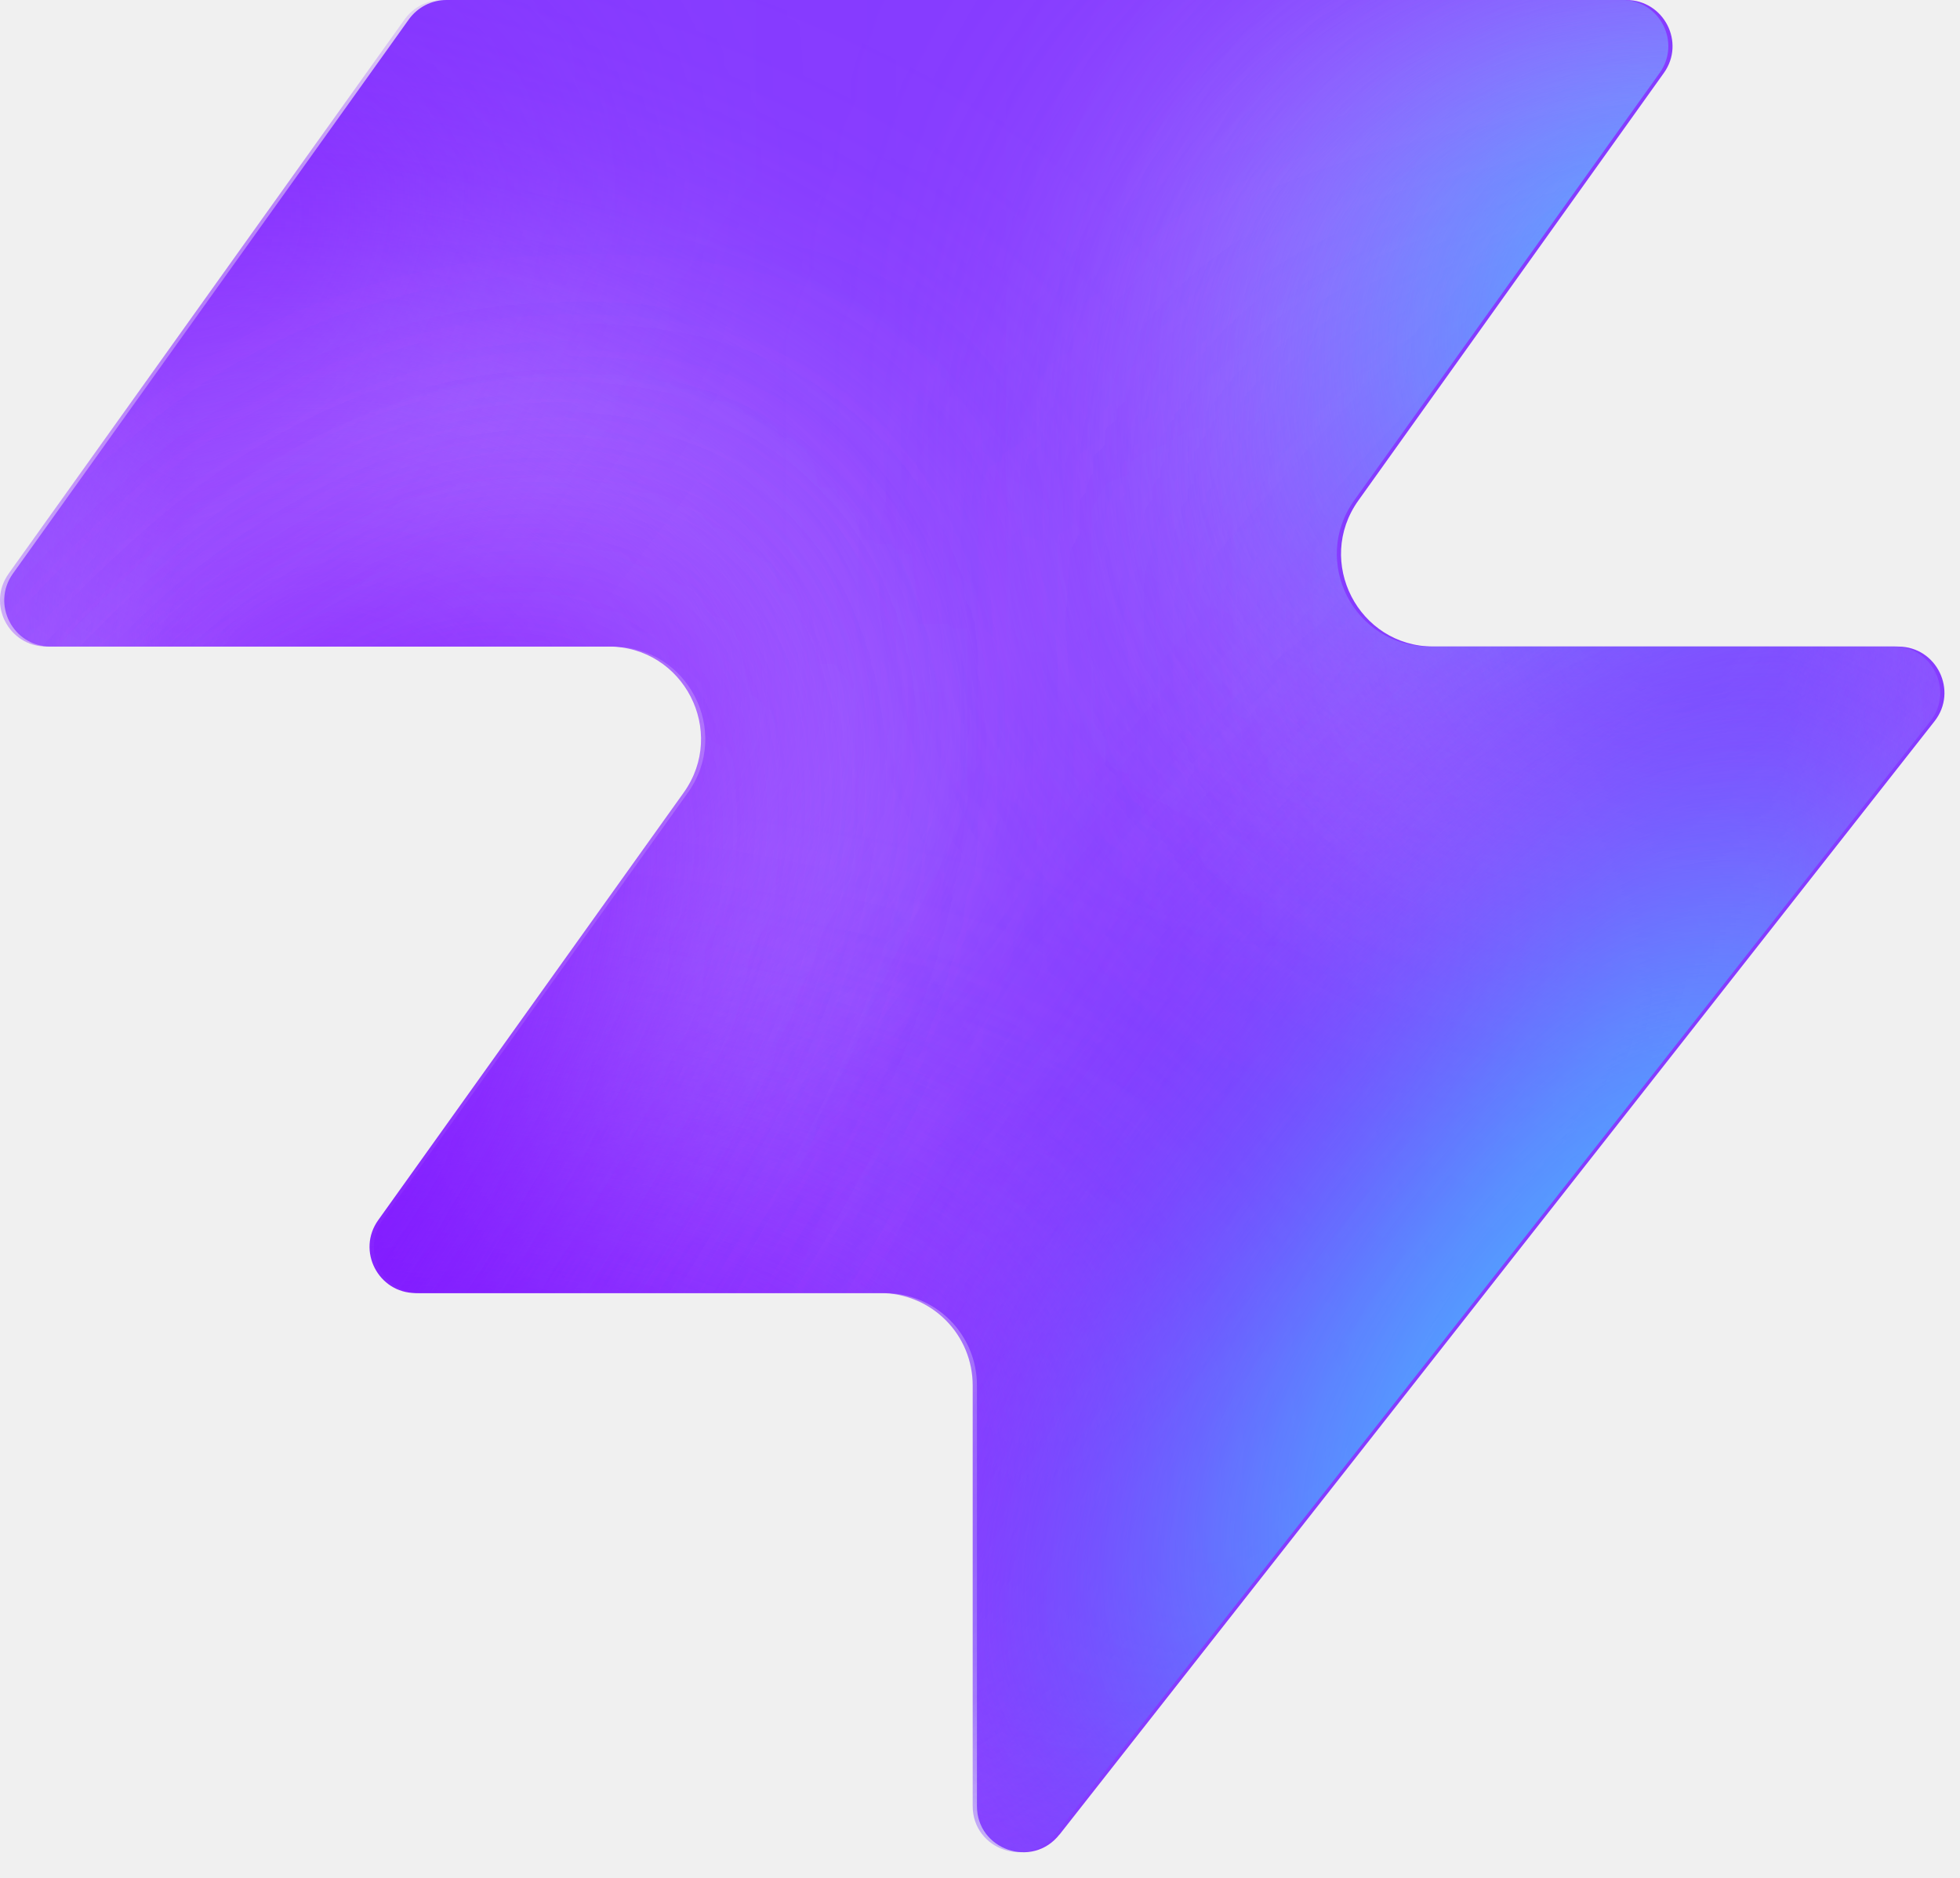
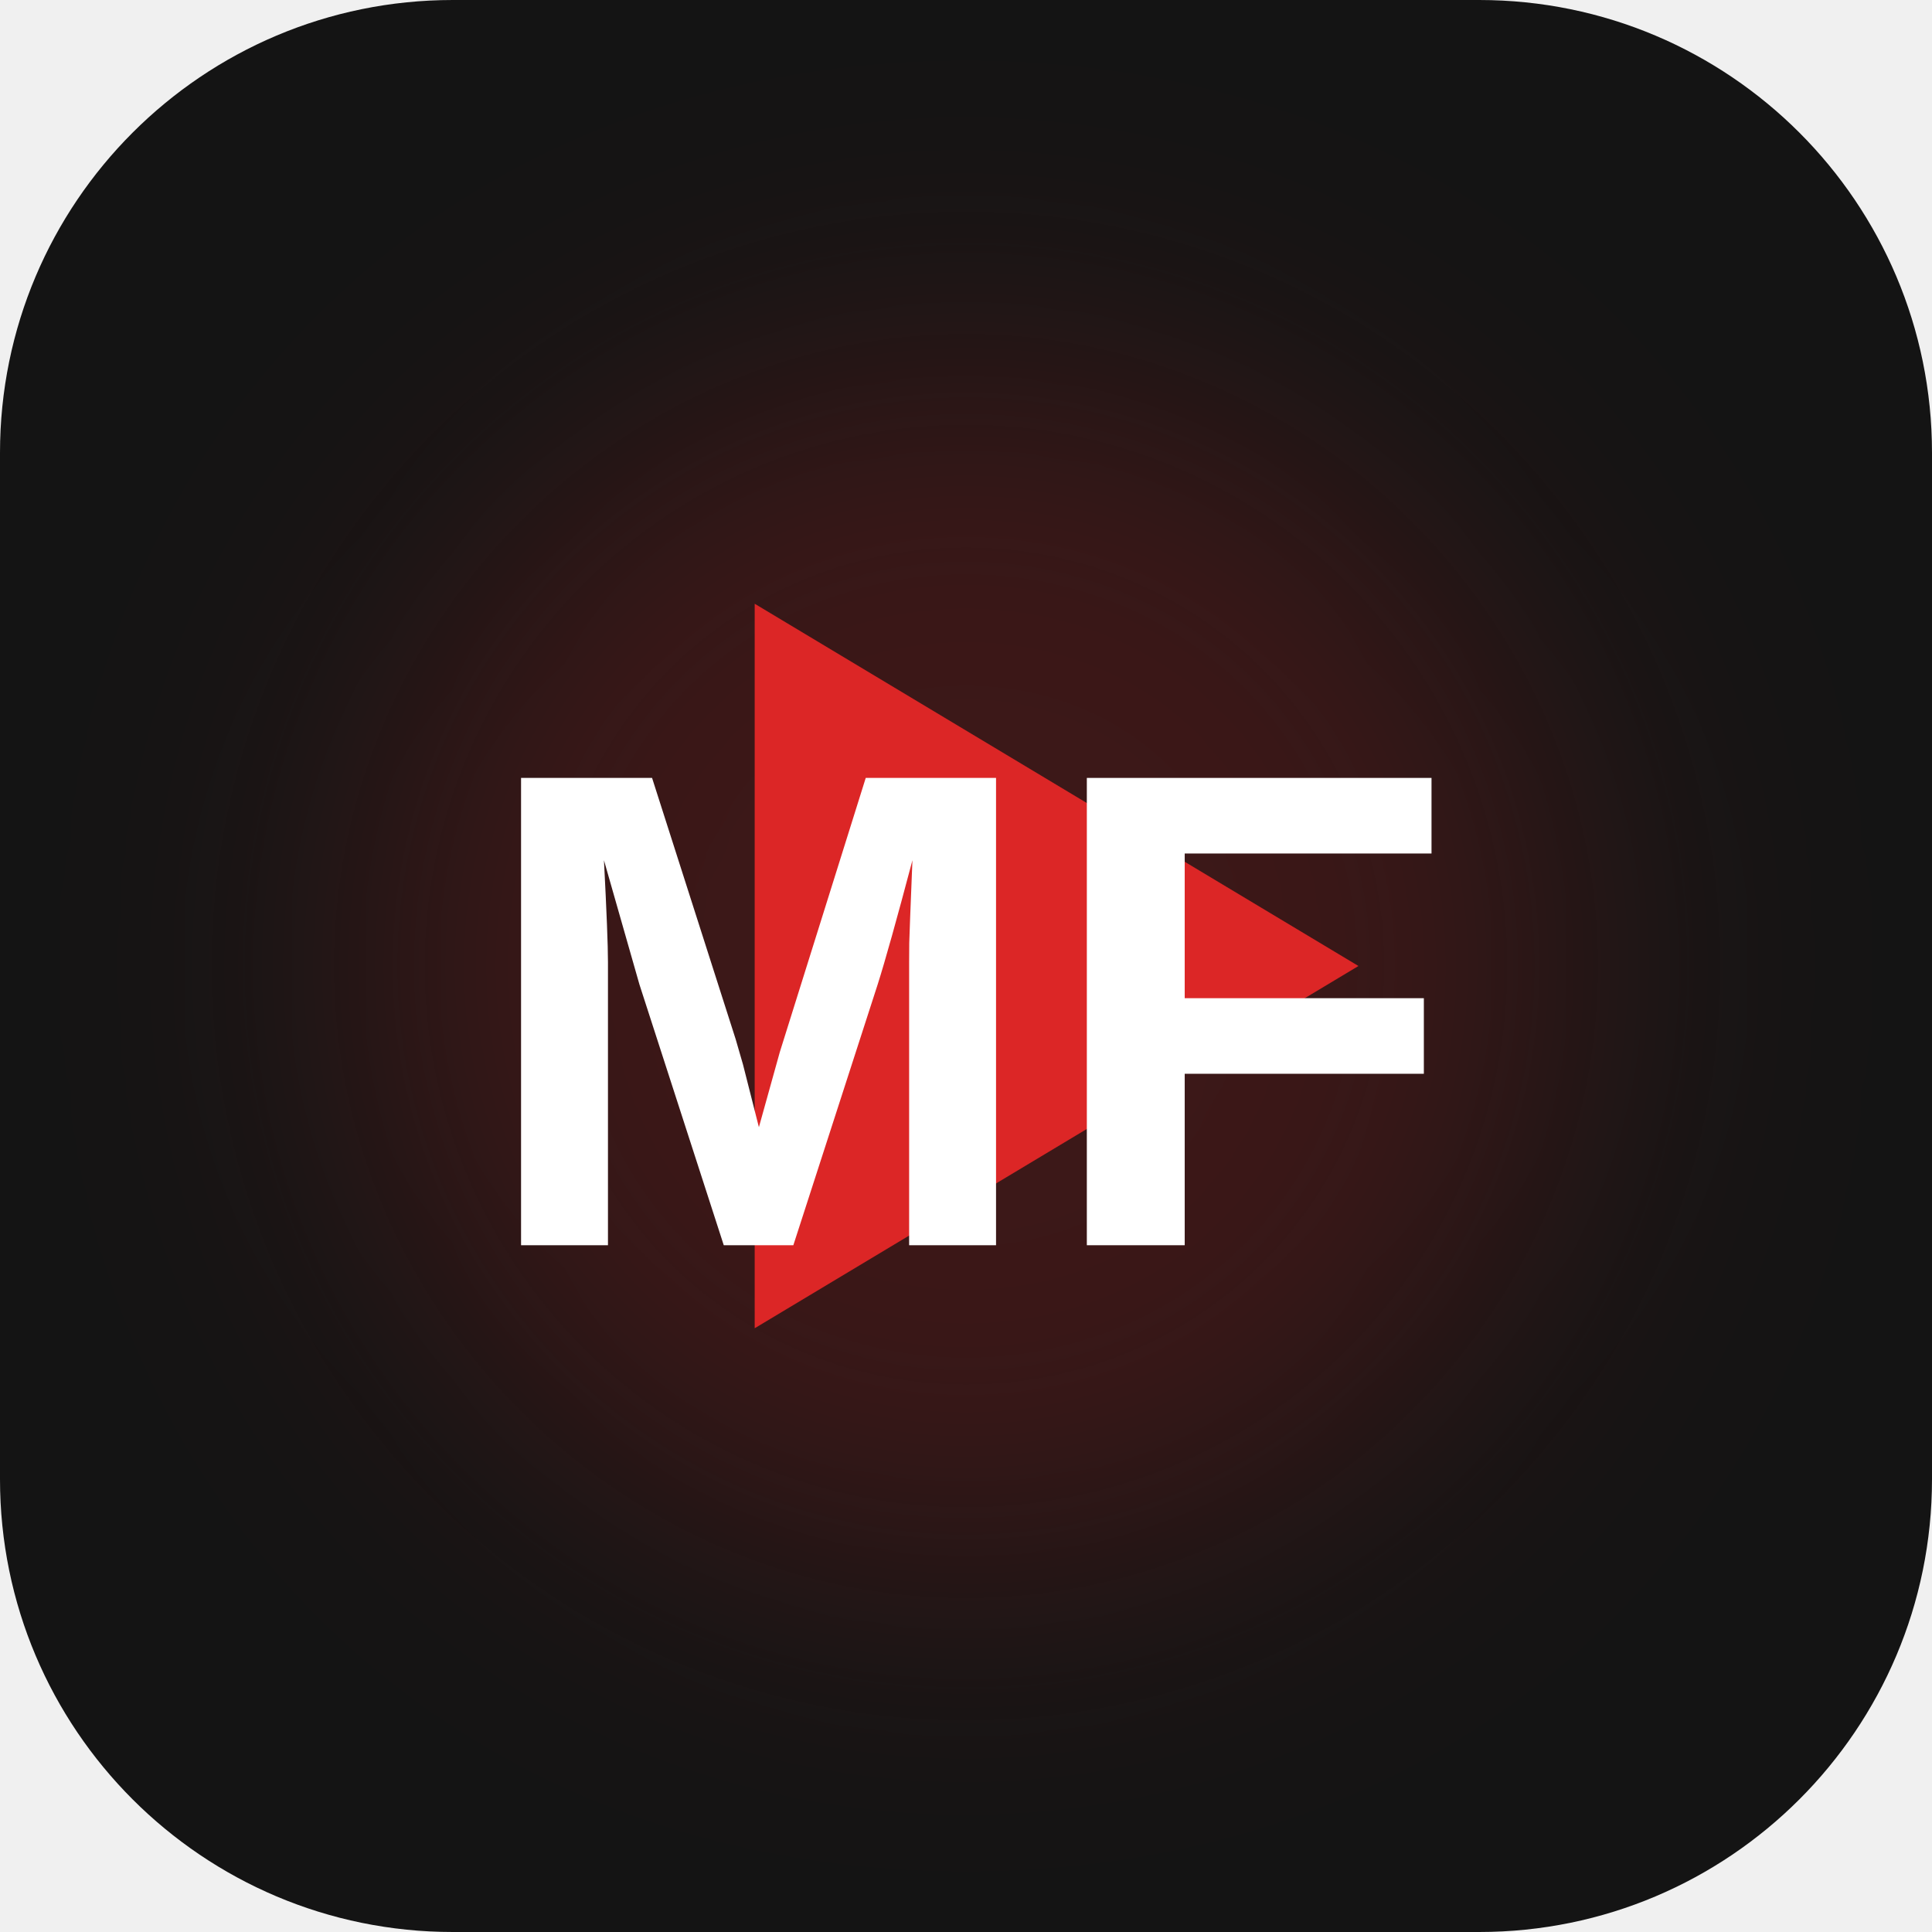
- <svg xmlns="http://www.w3.org/2000/svg" width="48" height="46" fill="none" viewBox="0 0 48 46">
-   <path fill="#863bff" d="M25.946 44.938c-.664.845-2.021.375-2.021-.698V33.937a2.26 2.26 0 0 0-2.262-2.262H10.287c-.92 0-1.456-1.04-.92-1.788l7.48-10.471c1.07-1.497 0-3.578-1.842-3.578H1.237c-.92 0-1.456-1.04-.92-1.788L10.013.474c.214-.297.556-.474.92-.474h28.894c.92 0 1.456 1.04.92 1.788l-7.48 10.471c-1.07 1.498 0 3.579 1.842 3.579h11.377c.943 0 1.473 1.088.89 1.83L25.947 44.94z" style="fill:#863bff;fill:color(display-p3 .525 .23 1);fill-opacity:1" />
-   <mask id="a" width="48" height="46" x="0" y="0" maskUnits="userSpaceOnUse" style="mask-type:alpha">
-     <path fill="#000" d="M25.842 44.938c-.664.844-2.021.375-2.021-.698V33.937a2.26 2.26 0 0 0-2.262-2.262H10.183c-.92 0-1.456-1.04-.92-1.788l7.48-10.471c1.07-1.498 0-3.579-1.842-3.579H1.133c-.92 0-1.456-1.04-.92-1.787L9.91.473c.214-.297.556-.474.92-.474h28.894c.92 0 1.456 1.04.92 1.788l-7.48 10.471c-1.07 1.498 0 3.578 1.842 3.578h11.377c.943 0 1.473 1.088.89 1.832L25.843 44.94z" style="fill:#000;fill-opacity:1" />
-   </mask>
-   <g mask="url(#a)">
-     <g filter="url(#b)">
-       <ellipse cx="5.508" cy="14.704" fill="#ede6ff" rx="5.508" ry="14.704" style="fill:#ede6ff;fill:color(display-p3 .927 .903 1);fill-opacity:1" transform="matrix(.00324 1 1 -.00324 -4.47 31.516)" />
-     </g>
-     <g filter="url(#c)">
-       <ellipse cx="10.399" cy="29.851" fill="#ede6ff" rx="10.399" ry="29.851" style="fill:#ede6ff;fill:color(display-p3 .927 .903 1);fill-opacity:1" transform="matrix(.00324 1 1 -.00324 -39.328 7.883)" />
-     </g>
-     <g filter="url(#d)">
-       <ellipse cx="5.508" cy="30.487" fill="#7e14ff" rx="5.508" ry="30.487" style="fill:#7e14ff;fill:color(display-p3 .492 .077 1);fill-opacity:1" transform="rotate(89.814 -25.913 -14.639)scale(1 -1)" />
-     </g>
-     <g filter="url(#e)">
-       <ellipse cx="5.508" cy="30.599" fill="#7e14ff" rx="5.508" ry="30.599" style="fill:#7e14ff;fill:color(display-p3 .492 .077 1);fill-opacity:1" transform="rotate(89.814 -32.644 -3.334)scale(1 -1)" />
-     </g>
-     <g filter="url(#f)">
-       <ellipse cx="5.508" cy="30.599" fill="#7e14ff" rx="5.508" ry="30.599" style="fill:#7e14ff;fill:color(display-p3 .492 .077 1);fill-opacity:1" transform="matrix(.00324 1 1 -.00324 -34.34 30.47)" />
-     </g>
-     <g filter="url(#g)">
-       <ellipse cx="14.072" cy="22.078" fill="#ede6ff" rx="14.072" ry="22.078" style="fill:#ede6ff;fill:color(display-p3 .927 .903 1);fill-opacity:1" transform="rotate(93.35 24.506 48.493)scale(-1 1)" />
-     </g>
-     <g filter="url(#h)">
-       <ellipse cx="3.47" cy="21.501" fill="#7e14ff" rx="3.47" ry="21.501" style="fill:#7e14ff;fill:color(display-p3 .492 .077 1);fill-opacity:1" transform="rotate(89.009 28.708 47.59)scale(-1 1)" />
-     </g>
-     <g filter="url(#i)">
-       <ellipse cx="3.47" cy="21.501" fill="#7e14ff" rx="3.47" ry="21.501" style="fill:#7e14ff;fill:color(display-p3 .492 .077 1);fill-opacity:1" transform="rotate(89.009 28.708 47.59)scale(-1 1)" />
-     </g>
-     <g filter="url(#j)">
-       <ellipse cx=".387" cy="8.972" fill="#7e14ff" rx="4.407" ry="29.108" style="fill:#7e14ff;fill:color(display-p3 .492 .077 1);fill-opacity:1" transform="rotate(39.51 .387 8.972)" />
-     </g>
-     <g filter="url(#k)">
-       <ellipse cx="47.523" cy="-6.092" fill="#7e14ff" rx="4.407" ry="29.108" style="fill:#7e14ff;fill:color(display-p3 .492 .077 1);fill-opacity:1" transform="rotate(37.892 47.523 -6.092)" />
-     </g>
-     <g filter="url(#l)">
-       <ellipse cx="41.412" cy="6.333" fill="#47bfff" rx="5.971" ry="9.665" style="fill:#47bfff;fill:color(display-p3 .28 .748 1);fill-opacity:1" transform="rotate(37.892 41.412 6.333)" />
-     </g>
-     <g filter="url(#m)">
-       <ellipse cx="-1.879" cy="38.332" fill="#7e14ff" rx="4.407" ry="29.108" style="fill:#7e14ff;fill:color(display-p3 .492 .077 1);fill-opacity:1" transform="rotate(37.892 -1.88 38.332)" />
-     </g>
-     <g filter="url(#n)">
-       <ellipse cx="-1.879" cy="38.332" fill="#7e14ff" rx="4.407" ry="29.108" style="fill:#7e14ff;fill:color(display-p3 .492 .077 1);fill-opacity:1" transform="rotate(37.892 -1.88 38.332)" />
-     </g>
-     <g filter="url(#o)">
-       <ellipse cx="35.651" cy="29.907" fill="#7e14ff" rx="4.407" ry="29.108" style="fill:#7e14ff;fill:color(display-p3 .492 .077 1);fill-opacity:1" transform="rotate(37.892 35.651 29.907)" />
-     </g>
-     <g filter="url(#p)">
-       <ellipse cx="38.418" cy="32.4" fill="#47bfff" rx="5.971" ry="15.297" style="fill:#47bfff;fill:color(display-p3 .28 .748 1);fill-opacity:1" transform="rotate(37.892 38.418 32.4)" />
-     </g>
-   </g>
-   <defs>
-     <filter id="b" width="60.045" height="41.654" x="-19.77" y="16.149" color-interpolation-filters="sRGB" filterUnits="userSpaceOnUse">
-       <feFlood flood-opacity="0" result="BackgroundImageFix" />
-       <feBlend in="SourceGraphic" in2="BackgroundImageFix" result="shape" />
-       <feGaussianBlur result="effect1_foregroundBlur_2002_17158" stdDeviation="7.659" />
-     </filter>
-     <filter id="c" width="90.34" height="51.437" x="-54.613" y="-7.533" color-interpolation-filters="sRGB" filterUnits="userSpaceOnUse">
-       <feFlood flood-opacity="0" result="BackgroundImageFix" />
-       <feBlend in="SourceGraphic" in2="BackgroundImageFix" result="shape" />
-       <feGaussianBlur result="effect1_foregroundBlur_2002_17158" stdDeviation="7.659" />
-     </filter>
-     <filter id="d" width="79.355" height="29.4" x="-49.64" y="2.03" color-interpolation-filters="sRGB" filterUnits="userSpaceOnUse">
-       <feFlood flood-opacity="0" result="BackgroundImageFix" />
-       <feBlend in="SourceGraphic" in2="BackgroundImageFix" result="shape" />
-       <feGaussianBlur result="effect1_foregroundBlur_2002_17158" stdDeviation="4.596" />
-     </filter>
-     <filter id="e" width="79.579" height="29.4" x="-45.045" y="20.029" color-interpolation-filters="sRGB" filterUnits="userSpaceOnUse">
-       <feFlood flood-opacity="0" result="BackgroundImageFix" />
-       <feBlend in="SourceGraphic" in2="BackgroundImageFix" result="shape" />
-       <feGaussianBlur result="effect1_foregroundBlur_2002_17158" stdDeviation="4.596" />
-     </filter>
-     <filter id="f" width="79.579" height="29.4" x="-43.513" y="21.178" color-interpolation-filters="sRGB" filterUnits="userSpaceOnUse">
-       <feFlood flood-opacity="0" result="BackgroundImageFix" />
-       <feBlend in="SourceGraphic" in2="BackgroundImageFix" result="shape" />
-       <feGaussianBlur result="effect1_foregroundBlur_2002_17158" stdDeviation="4.596" />
-     </filter>
-     <filter id="g" width="74.749" height="58.852" x="15.756" y="-17.901" color-interpolation-filters="sRGB" filterUnits="userSpaceOnUse">
-       <feFlood flood-opacity="0" result="BackgroundImageFix" />
-       <feBlend in="SourceGraphic" in2="BackgroundImageFix" result="shape" />
-       <feGaussianBlur result="effect1_foregroundBlur_2002_17158" stdDeviation="7.659" />
-     </filter>
-     <filter id="h" width="61.377" height="25.362" x="23.548" y="2.284" color-interpolation-filters="sRGB" filterUnits="userSpaceOnUse">
-       <feFlood flood-opacity="0" result="BackgroundImageFix" />
-       <feBlend in="SourceGraphic" in2="BackgroundImageFix" result="shape" />
-       <feGaussianBlur result="effect1_foregroundBlur_2002_17158" stdDeviation="4.596" />
-     </filter>
-     <filter id="i" width="61.377" height="25.362" x="23.548" y="2.284" color-interpolation-filters="sRGB" filterUnits="userSpaceOnUse">
-       <feFlood flood-opacity="0" result="BackgroundImageFix" />
-       <feBlend in="SourceGraphic" in2="BackgroundImageFix" result="shape" />
-       <feGaussianBlur result="effect1_foregroundBlur_2002_17158" stdDeviation="4.596" />
-     </filter>
-     <filter id="j" width="56.045" height="63.649" x="-27.636" y="-22.853" color-interpolation-filters="sRGB" filterUnits="userSpaceOnUse">
-       <feFlood flood-opacity="0" result="BackgroundImageFix" />
-       <feBlend in="SourceGraphic" in2="BackgroundImageFix" result="shape" />
-       <feGaussianBlur result="effect1_foregroundBlur_2002_17158" stdDeviation="4.596" />
-     </filter>
-     <filter id="k" width="54.814" height="64.646" x="20.116" y="-38.415" color-interpolation-filters="sRGB" filterUnits="userSpaceOnUse">
-       <feFlood flood-opacity="0" result="BackgroundImageFix" />
-       <feBlend in="SourceGraphic" in2="BackgroundImageFix" result="shape" />
-       <feGaussianBlur result="effect1_foregroundBlur_2002_17158" stdDeviation="4.596" />
-     </filter>
-     <filter id="l" width="33.541" height="35.313" x="24.641" y="-11.323" color-interpolation-filters="sRGB" filterUnits="userSpaceOnUse">
-       <feFlood flood-opacity="0" result="BackgroundImageFix" />
-       <feBlend in="SourceGraphic" in2="BackgroundImageFix" result="shape" />
-       <feGaussianBlur result="effect1_foregroundBlur_2002_17158" stdDeviation="4.596" />
-     </filter>
-     <filter id="m" width="54.814" height="64.646" x="-29.286" y="6.009" color-interpolation-filters="sRGB" filterUnits="userSpaceOnUse">
-       <feFlood flood-opacity="0" result="BackgroundImageFix" />
-       <feBlend in="SourceGraphic" in2="BackgroundImageFix" result="shape" />
-       <feGaussianBlur result="effect1_foregroundBlur_2002_17158" stdDeviation="4.596" />
-     </filter>
-     <filter id="n" width="54.814" height="64.646" x="-29.286" y="6.009" color-interpolation-filters="sRGB" filterUnits="userSpaceOnUse">
-       <feFlood flood-opacity="0" result="BackgroundImageFix" />
-       <feBlend in="SourceGraphic" in2="BackgroundImageFix" result="shape" />
-       <feGaussianBlur result="effect1_foregroundBlur_2002_17158" stdDeviation="4.596" />
-     </filter>
-     <filter id="o" width="54.814" height="64.646" x="8.244" y="-2.416" color-interpolation-filters="sRGB" filterUnits="userSpaceOnUse">
-       <feFlood flood-opacity="0" result="BackgroundImageFix" />
-       <feBlend in="SourceGraphic" in2="BackgroundImageFix" result="shape" />
-       <feGaussianBlur result="effect1_foregroundBlur_2002_17158" stdDeviation="4.596" />
-     </filter>
-     <filter id="p" width="39.409" height="43.623" x="18.713" y="10.588" color-interpolation-filters="sRGB" filterUnits="userSpaceOnUse">
-       <feFlood flood-opacity="0" result="BackgroundImageFix" />
-       <feBlend in="SourceGraphic" in2="BackgroundImageFix" result="shape" />
-       <feGaussianBlur result="effect1_foregroundBlur_2002_17158" stdDeviation="4.596" />
-     </filter>
-   </defs>
+ <svg xmlns="http://www.w3.org/2000/svg" viewBox="0 0 256 256">
+   <rect width="256" height="256" rx="60" fill="#141414" />
+   <circle cx="128" cy="128" r="80" fill="#DC2626" opacity="0.2" filter="blur(20px)" />
+   <path d="M100 80 L180 128 L100 176 Z" fill="#DC2626" />
+   <text x="128" y="165" font-family="Arial, sans-serif" font-weight="900" font-size="90" fill="#ffffff" text-anchor="middle" letter-spacing="-4">M<tspan fill="#ffffff" opacity="0.9">F</tspan>
+   </text>
</svg>
